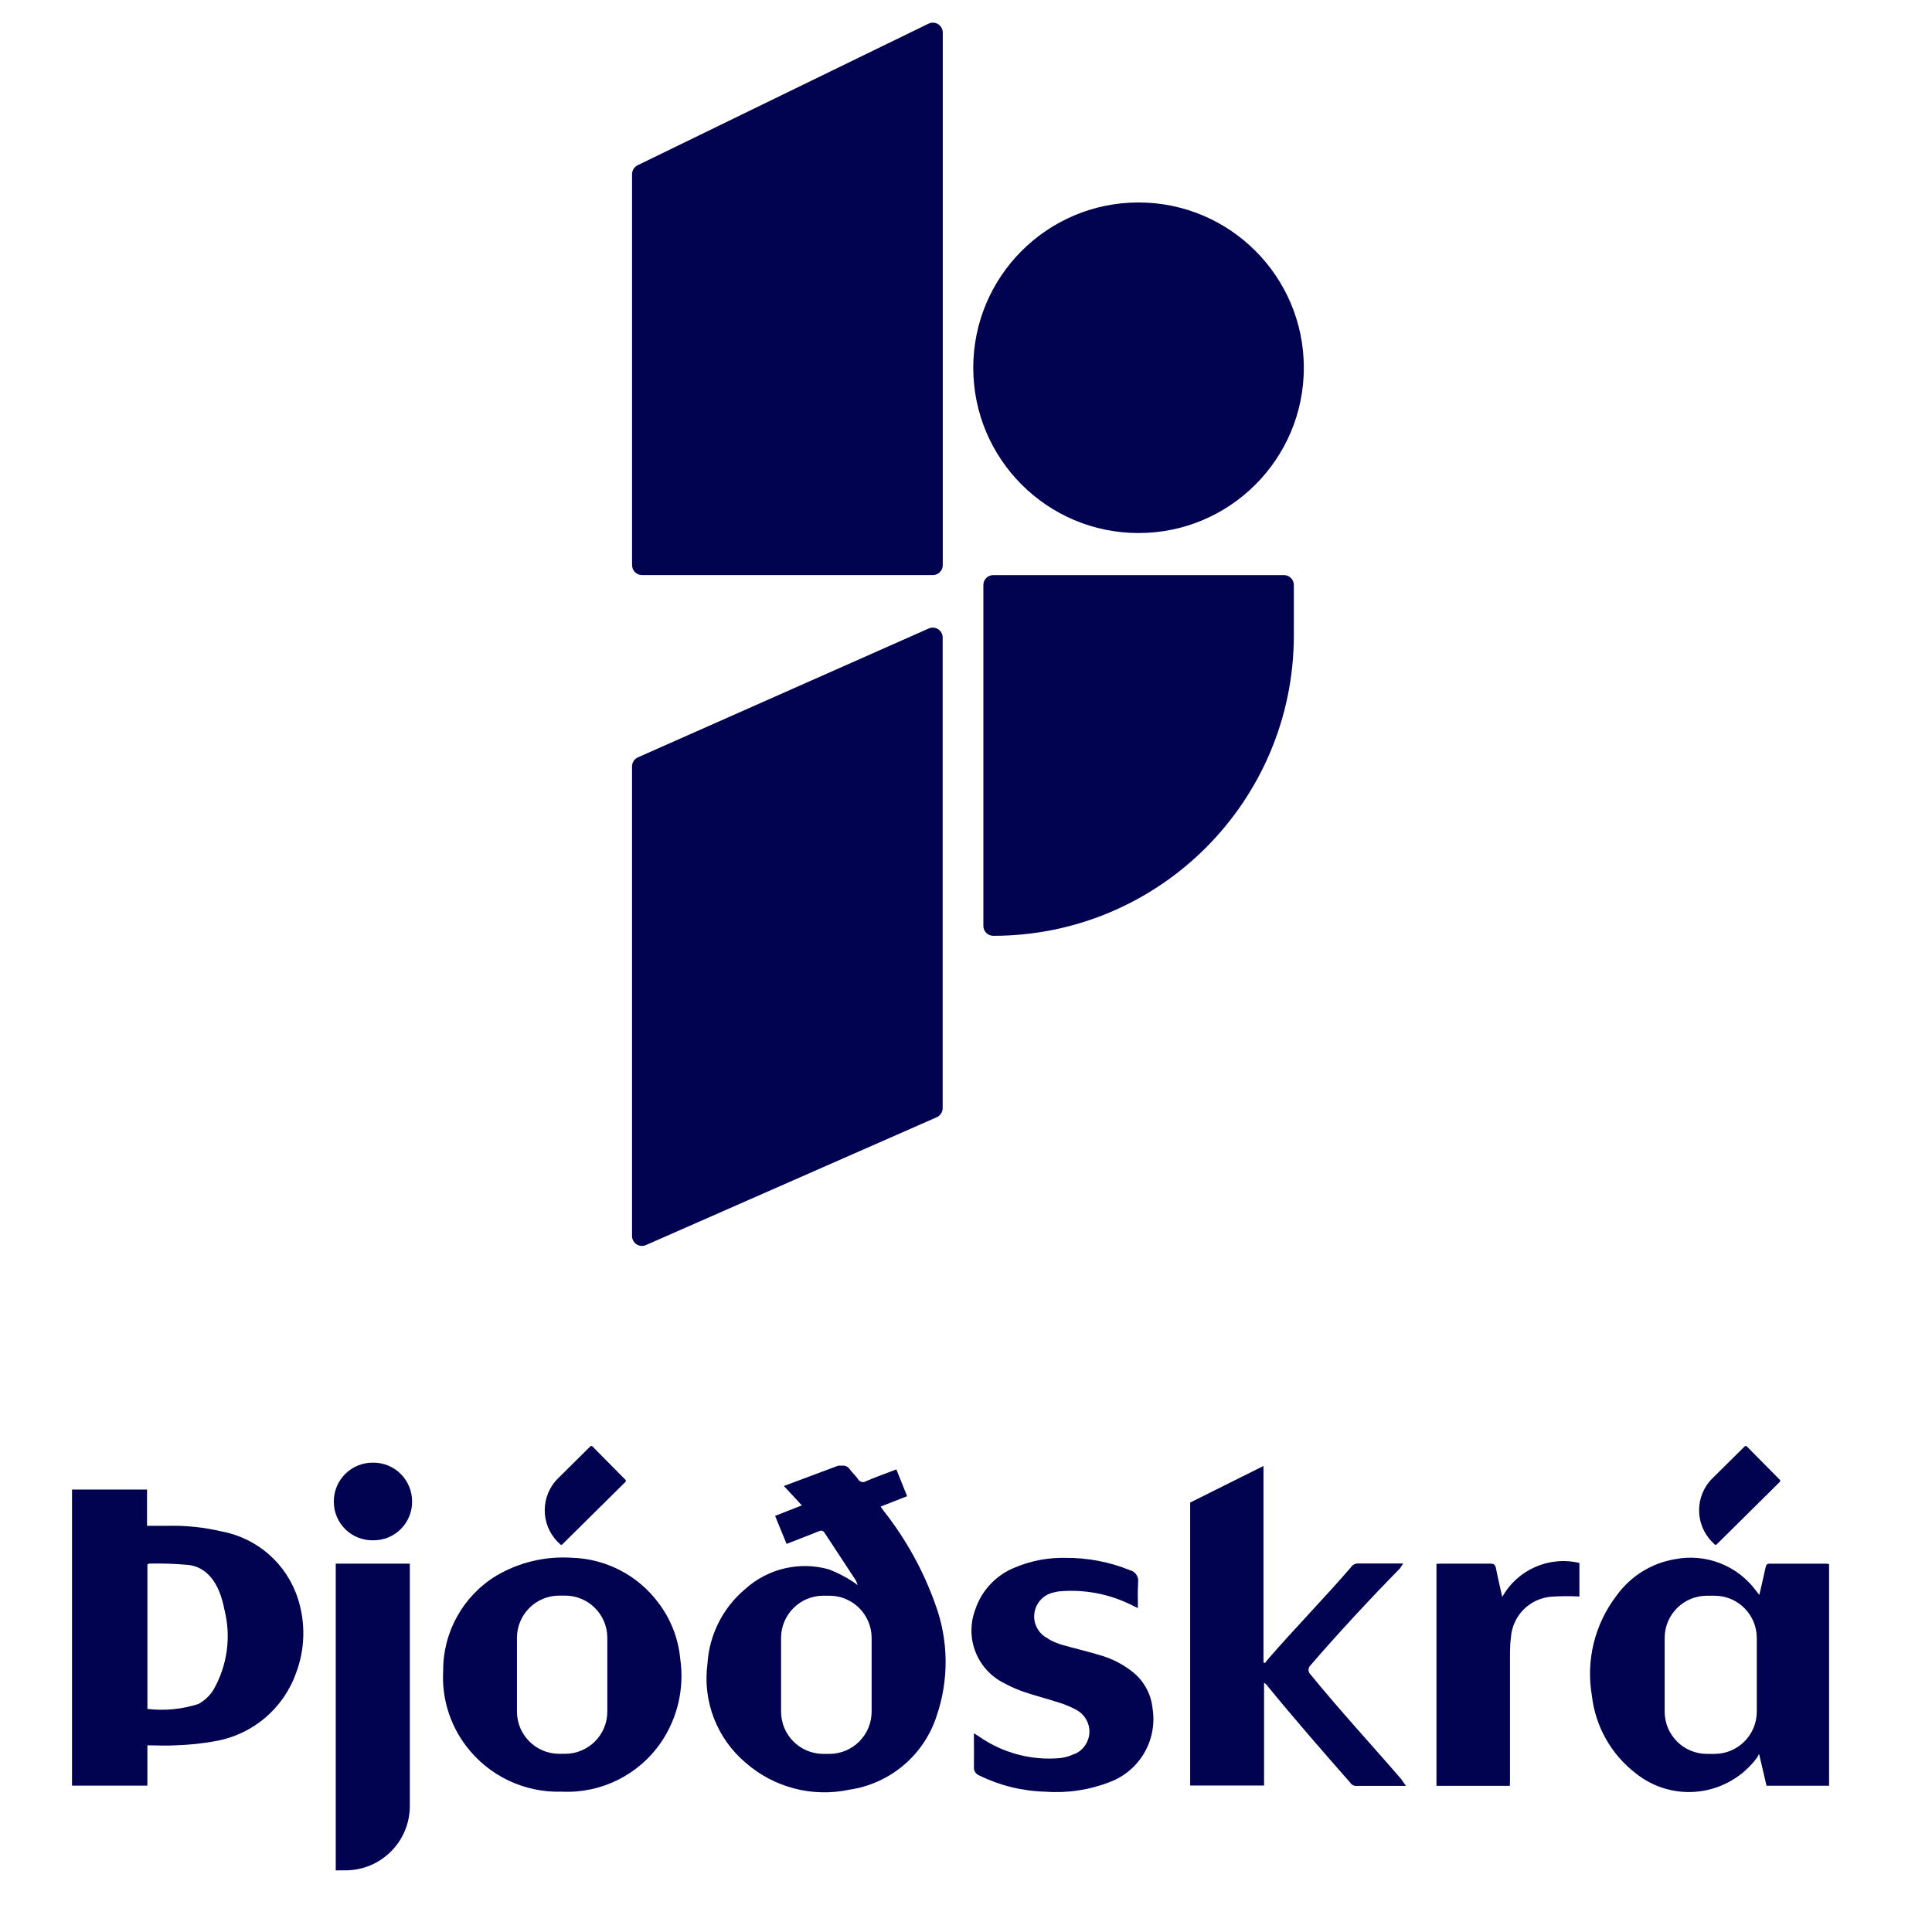
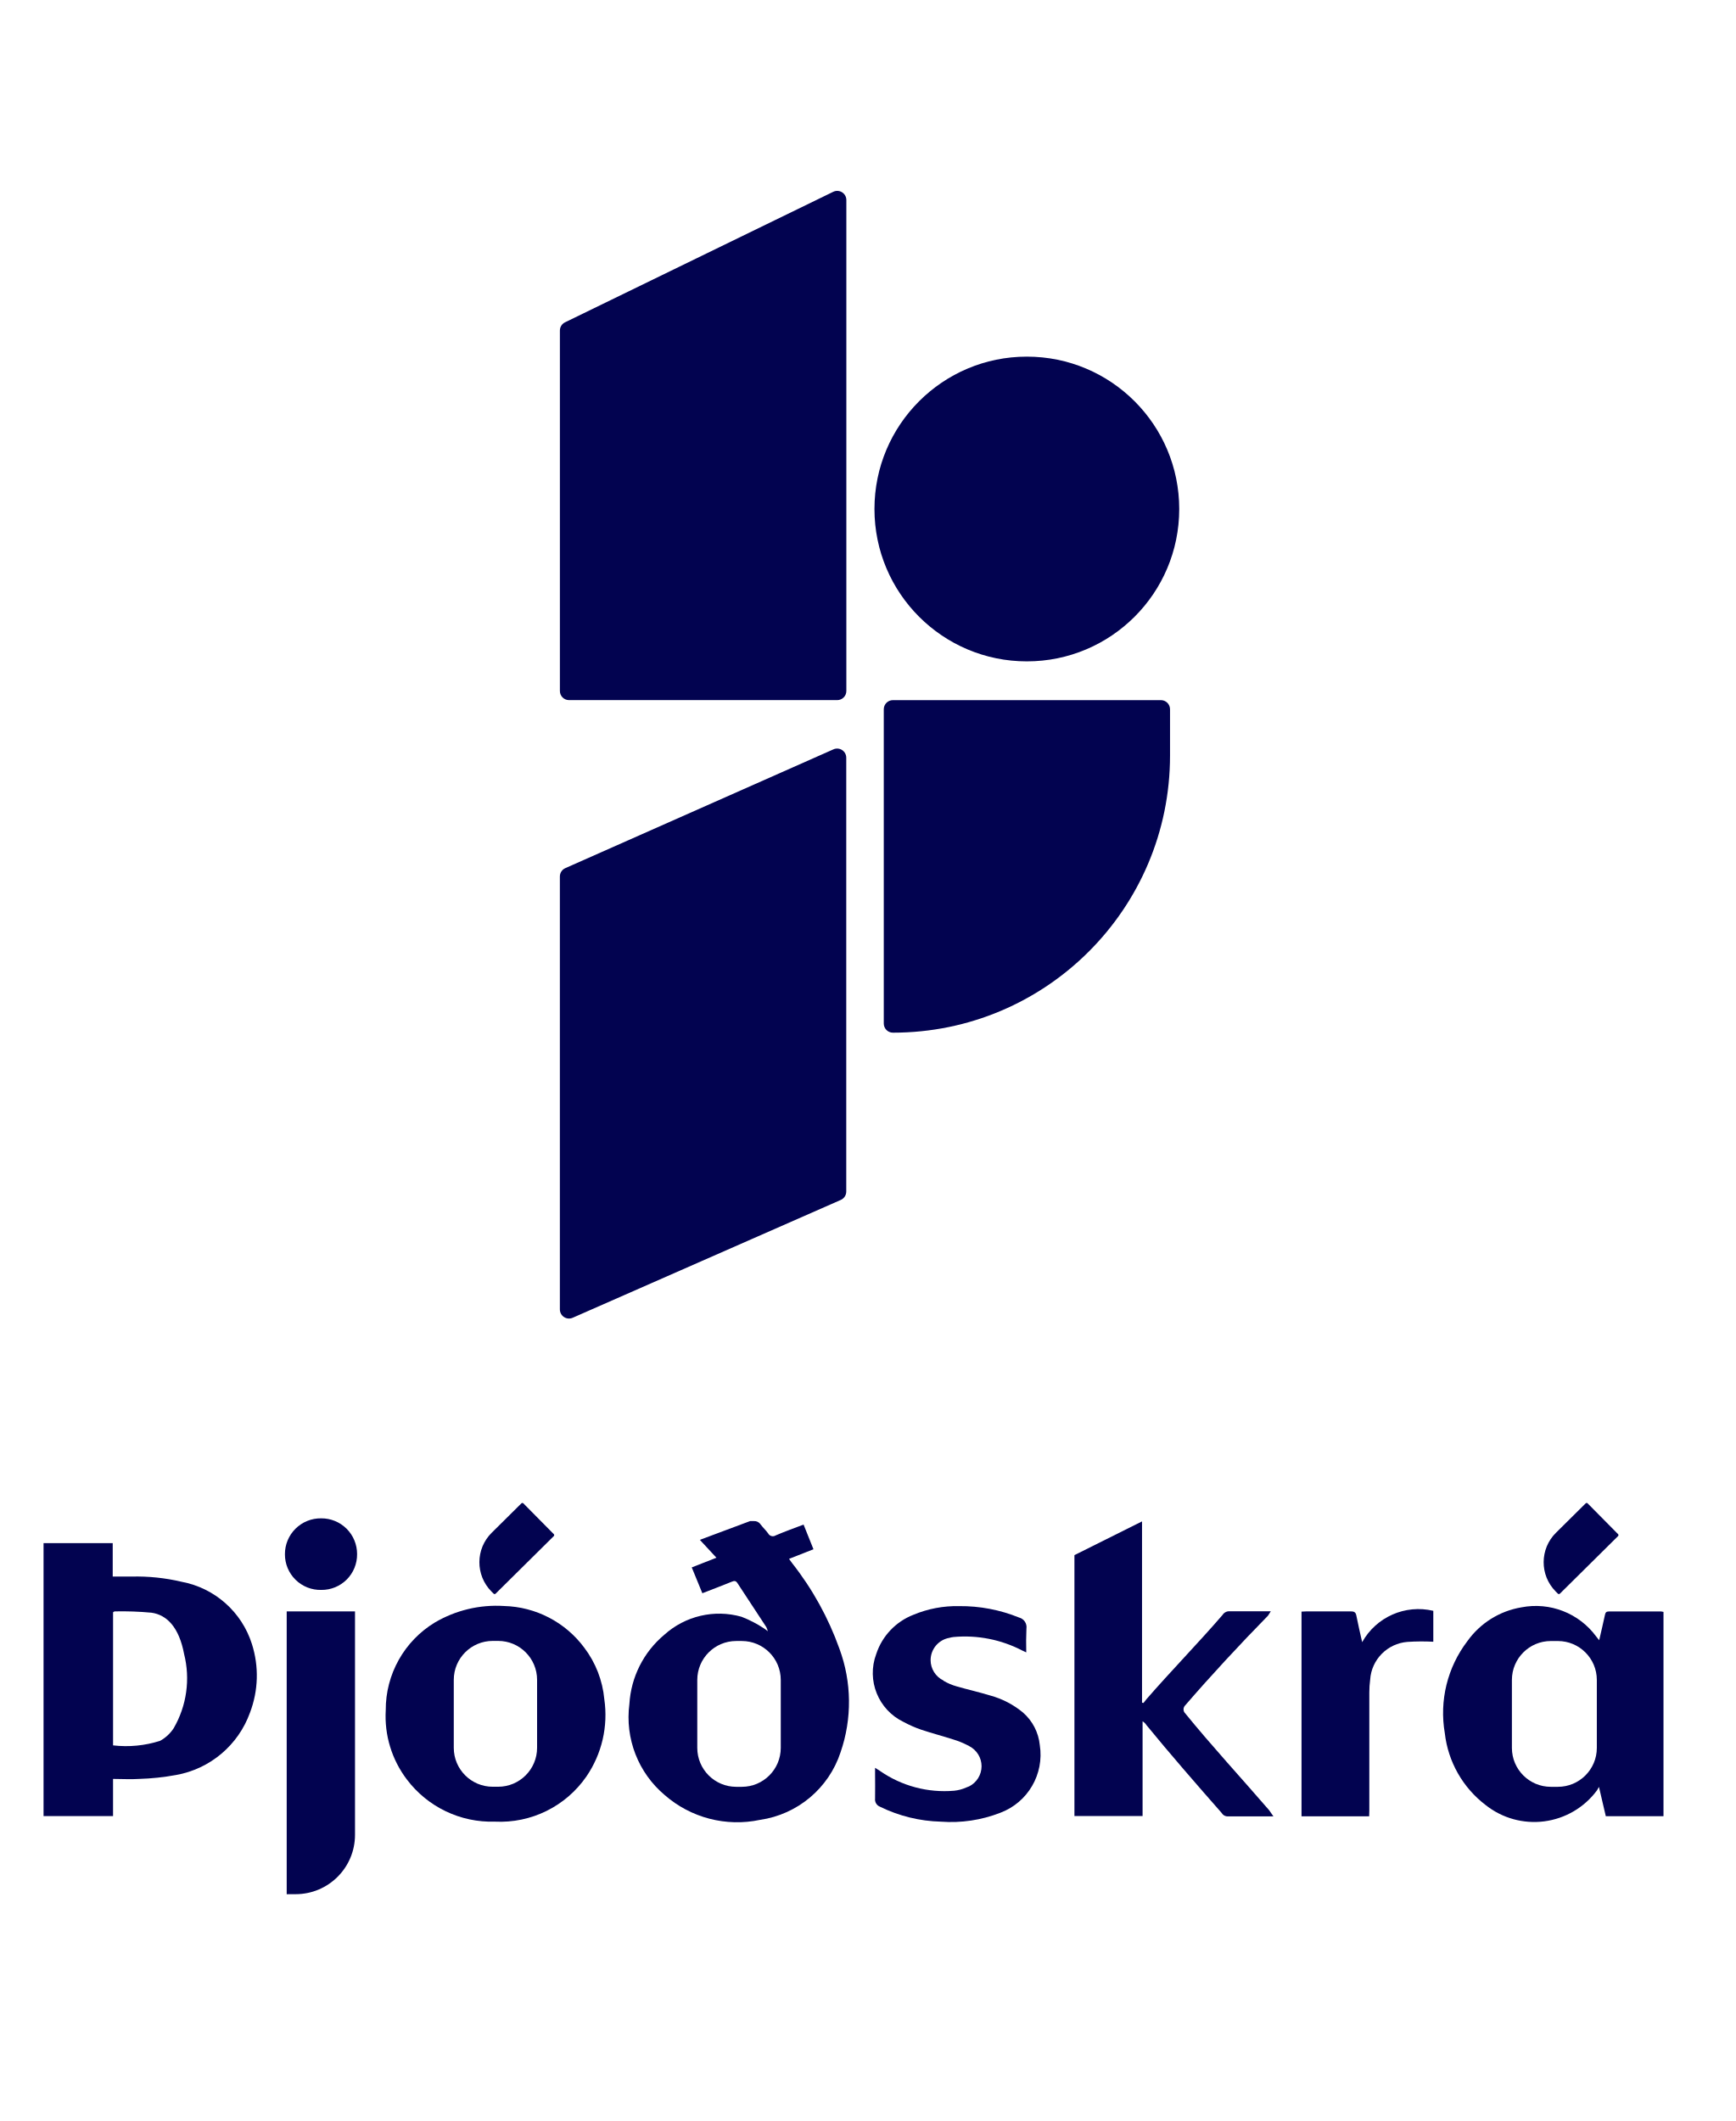
- <svg xmlns="http://www.w3.org/2000/svg" width="110" height="110" viewBox="0 0 76 78">
+ <svg xmlns="http://www.w3.org/2000/svg" width="90" height="110" viewBox="0 0 76 78">
  <defs>
    <style>.a{fill:#020350;}.b{clip-path:url(#a);}.c{clip-path:url(#b);}.d{clip-path:url(#c);}.e{clip-path:url(#d);}</style>
    <clipPath id="a">
      <rect class="a" width="15" height="24" transform="translate(-0.27 0.001)" />
    </clipPath>
    <clipPath id="b">
      <rect class="a" width="15" height="26" transform="translate(-0.27 0.253)" />
    </clipPath>
    <clipPath id="c">
      <rect class="a" width="16" height="32" transform="translate(0.324 -0.387)" />
    </clipPath>
    <clipPath id="d">
      <rect class="a" width="76" height="20" transform="translate(0 0.378)" />
    </clipPath>
  </defs>
  <g transform="translate(-599 -4446)">
    <g class="b" transform="translate(622.27 4446)">
      <path class="a" d="M120.38-2693.959l-11.744,5.716a.4.4,0,0,0-.224.358v15.787a.4.4,0,0,0,.4.4h11.744a.4.4,0,0,0,.4-.4v-21.5A.4.4,0,0,0,120.38-2693.959Z" transform="translate(-107.164 2694.915)" />
    </g>
    <g class="c" transform="translate(622.27 4470.748)">
      <path class="a" d="M120.386-2471.592l-11.735,5.2a.4.4,0,0,0-.24.368v18.953a.4.4,0,0,0,.565.369l11.735-5.158a.4.4,0,0,0,.241-.369v-18.991A.4.4,0,0,0,120.386-2471.592Z" transform="translate(-107.164 2472.219)" />
    </g>
    <g class="d" transform="translate(636.676 4453.387)">
      <g transform="translate(0.617 0.787)">
        <path class="a" d="M12.135,0h0a.4.4,0,0,1,.4.4V14.163a.4.4,0,0,1-.4.4H.4a.4.4,0,0,1-.4-.4V12.135A12.135,12.135,0,0,1,12.135,0Z" transform="translate(12.943 29.607) rotate(180)" />
        <circle class="a" cx="6.673" cy="6.673" r="6.673" />
      </g>
    </g>
    <g class="e" transform="translate(599 4503.622)">
      <g transform="translate(1.904 0.756)">
        <g transform="translate(0 0)">
          <g transform="translate(0 0.674)">
            <path class="a" d="M1028-1616.663h3.029v1.464c.292,0,.558,0,.824,0a8.566,8.566,0,0,1,2.192.228,4,4,0,0,1,3.08,2.728,4.547,4.547,0,0,1-.084,3,4.228,4.228,0,0,1-3.242,2.735,10.663,10.663,0,0,1-1.613.171c-.373.025-.748,0-1.143,0v1.628H1028Zm3.044,8.857a4.89,4.89,0,0,0,2.061-.2,1.672,1.672,0,0,0,.594-.552,4.353,4.353,0,0,0,.455-3.252c-.219-1.164-.752-1.713-1.43-1.807a14.065,14.065,0,0,0-1.605-.057c-.024,0-.049.025-.075.039Z" transform="translate(-1027.997 1617.748)" />
            <path class="a" d="M1178.123-1611.8c.044-.056.09-.111.132-.168,1.053-1.212,2.288-2.479,3.33-3.688a.345.345,0,0,1,.314-.161h1.8c-.053.077-.087.145-.125.195-1.235,1.259-2.53,2.657-3.62,3.922a.246.246,0,0,0,0,.357c1.128,1.391,2.545,2.93,3.669,4.235.057.079.112.16.19.272h-.209c-1.079,0-.7,0-1.776,0a.294.294,0,0,1-.277-.144c-1.067-1.212-2.313-2.646-3.3-3.855a.511.511,0,0,0-.167-.164v4.148H1175.1v-11.425l2.96-1.477v7.938Z" transform="translate(-1129.954 1619.886)" />
            <path class="a" d="M1210.462-1598.146H1207.5v-8.964c.065,0,.13-.009.2-.009l1.97,0c.152,0,.207.049.234.195.071.371.16.738.252,1.152a2.82,2.82,0,0,1,3.115-1.373v1.354a9.51,9.51,0,0,0-1.128.007,1.775,1.775,0,0,0-1.637,1.654,4.248,4.248,0,0,0-.037.56c0,1.272,0,3.9,0,5.175Z" transform="translate(-1152.41 1611.194)" />
            <path class="a" d="M1065.6-1618.634a1.551,1.551,0,0,1-1.565,1.569,1.555,1.555,0,0,1-1.595-1.562,1.565,1.565,0,0,1,1.588-1.573A1.561,1.561,0,0,1,1065.6-1618.634Z" transform="translate(-1051.867 1620.199)" />
          </g>
          <g transform="translate(65.695)">
            <path class="a" d="M1242.679-1618.421l-.1-.1a1.816,1.816,0,0,1,.015-2.569l1.3-1.287a.061.061,0,0,1,.086,0l1.333,1.348a.06.06,0,0,1,0,.085l-2.548,2.522A.061.061,0,0,1,1242.679-1618.421Z" transform="translate(-1242.056 1622.394)" />
          </g>
          <g transform="translate(19.089)">
            <path class="a" d="M1090.821-1618.421l-.1-.1a1.817,1.817,0,0,1,.015-2.569l1.3-1.287a.061.061,0,0,1,.086,0l1.333,1.348a.06.06,0,0,1,0,.085l-2.548,2.522A.061.061,0,0,1,1090.821-1618.421Z" transform="translate(-1090.197 1622.394)" />
          </g>
          <g transform="translate(10.654 4.746)">
            <path class="a" d="M1062.8-1594.542h.3a2.6,2.6,0,0,0,2.6-2.6v-9.784h-2.991v12.387Z" transform="translate(-1062.712 1606.929)" />
          </g>
        </g>
        <path class="a" d="M1086.4-1603.6a4.4,4.4,0,0,0-.876-2.254,4.518,4.518,0,0,0-3.517-1.828,5.312,5.312,0,0,0-3.027.722,4.466,4.466,0,0,0-2.151,3.842,4.575,4.575,0,0,0,.922,3.03,4.649,4.649,0,0,0,3.858,1.85,4.591,4.591,0,0,0,4.008-1.979A4.767,4.767,0,0,0,1086.4-1603.6Zm-2.944,2.128a1.706,1.706,0,0,1-1.705,1.706h-.237a1.706,1.706,0,0,1-1.706-1.706v-2.975a1.706,1.706,0,0,1,1.706-1.706h.237a1.705,1.705,0,0,1,1.705,1.706Z" transform="translate(-1061.841 1612.194)" />
        <path class="a" d="M1120.75-1614.211a13.247,13.247,0,0,0-2.077-3.76c-.041-.055-.081-.112-.132-.182l1.07-.421-.433-1.081c-.424.163-.828.305-1.22.474a.233.233,0,0,1-.333-.089c-.1-.139-.232-.26-.337-.4a.32.32,0,0,0-.287-.138h-.165l-2.2.822.726.783-1.081.424.464,1.131c.448-.174.878-.338,1.3-.509.1-.042.17-.037.235.063.42.643.844,1.284,1.265,1.927a1.076,1.076,0,0,1,.068.185,1.771,1.771,0,0,0-.165-.124,5.133,5.133,0,0,0-.99-.512,3.587,3.587,0,0,0-3.378.788,4.286,4.286,0,0,0-1.53,3.036,4.453,4.453,0,0,0,1.55,3.988,4.822,4.822,0,0,0,4.171,1.083,4.367,4.367,0,0,0,3.527-2.961A6.73,6.73,0,0,0,1120.75-1614.211Zm-2.571,4.336a1.706,1.706,0,0,1-1.705,1.705h-.246a1.706,1.706,0,0,1-1.705-1.705v-2.975a1.706,1.706,0,0,1,1.705-1.706h.246a1.706,1.706,0,0,1,1.705,1.706Z" transform="translate(-1085.893 1620.601)" />
        <path class="a" d="M1237.28-1607.442c-.764,0-1.528,0-2.292,0-.113,0-.148.05-.169.149-.077.359-.162.716-.253,1.112l-.135-.17a3.283,3.283,0,0,0-3.271-1.271,3.641,3.641,0,0,0-2.361,1.474,5.187,5.187,0,0,0-.993,4.037,4.609,4.609,0,0,0,1.786,3.146,3.42,3.42,0,0,0,4.873-.635c.026-.036.045-.078.091-.159l.3,1.283h2.526v-8.947A.569.569,0,0,0,1237.28-1607.442Zm-2.817,5.975a1.706,1.706,0,0,1-1.706,1.705h-.308a1.705,1.705,0,0,1-1.705-1.705v-2.975a1.705,1.705,0,0,1,1.705-1.705h.308a1.706,1.706,0,0,1,1.706,1.705Z" transform="translate(-1166.441 1612.193)" />
        <path class="a" d="M1153.665-1601.6a2.174,2.174,0,0,0-.739-1.428,3.82,3.82,0,0,0-1.432-.743c-.486-.148-.983-.26-1.47-.4a2.39,2.39,0,0,1-.569-.242c-.005,0-.009-.014-.014-.018a.991.991,0,0,1-.557-.889.993.993,0,0,1,.819-.976,1.189,1.189,0,0,1,.188-.037,5.446,5.446,0,0,1,3.01.594l.171.08c0-.723-.016-.347.008-1.042a.434.434,0,0,0-.323-.485,6.811,6.811,0,0,0-2.625-.5,4.932,4.932,0,0,0-2,.379,2.769,2.769,0,0,0-1.63,1.721,2.376,2.376,0,0,0,1.2,2.974,5.074,5.074,0,0,0,.77.338c.469.157.949.281,1.42.433a3.747,3.747,0,0,1,.618.252h0c.02.011.042.018.062.03,0,0,0,.006.006.007a.99.99,0,0,1,.537.878.991.991,0,0,1-.553.887l0,0-.006,0a1,1,0,0,1-.115.046,1.7,1.7,0,0,1-.525.14,4.943,4.943,0,0,1-3.251-.868c-.059-.04-.119-.077-.213-.136v.248c0,.716.007.384,0,1.1a.338.338,0,0,0,.213.355,6.413,6.413,0,0,0,2.67.656,5.94,5.94,0,0,0,2.6-.389A2.716,2.716,0,0,0,1153.665-1601.6Z" transform="translate(-1110.036 1612.203)" />
      </g>
    </g>
  </g>
</svg>
